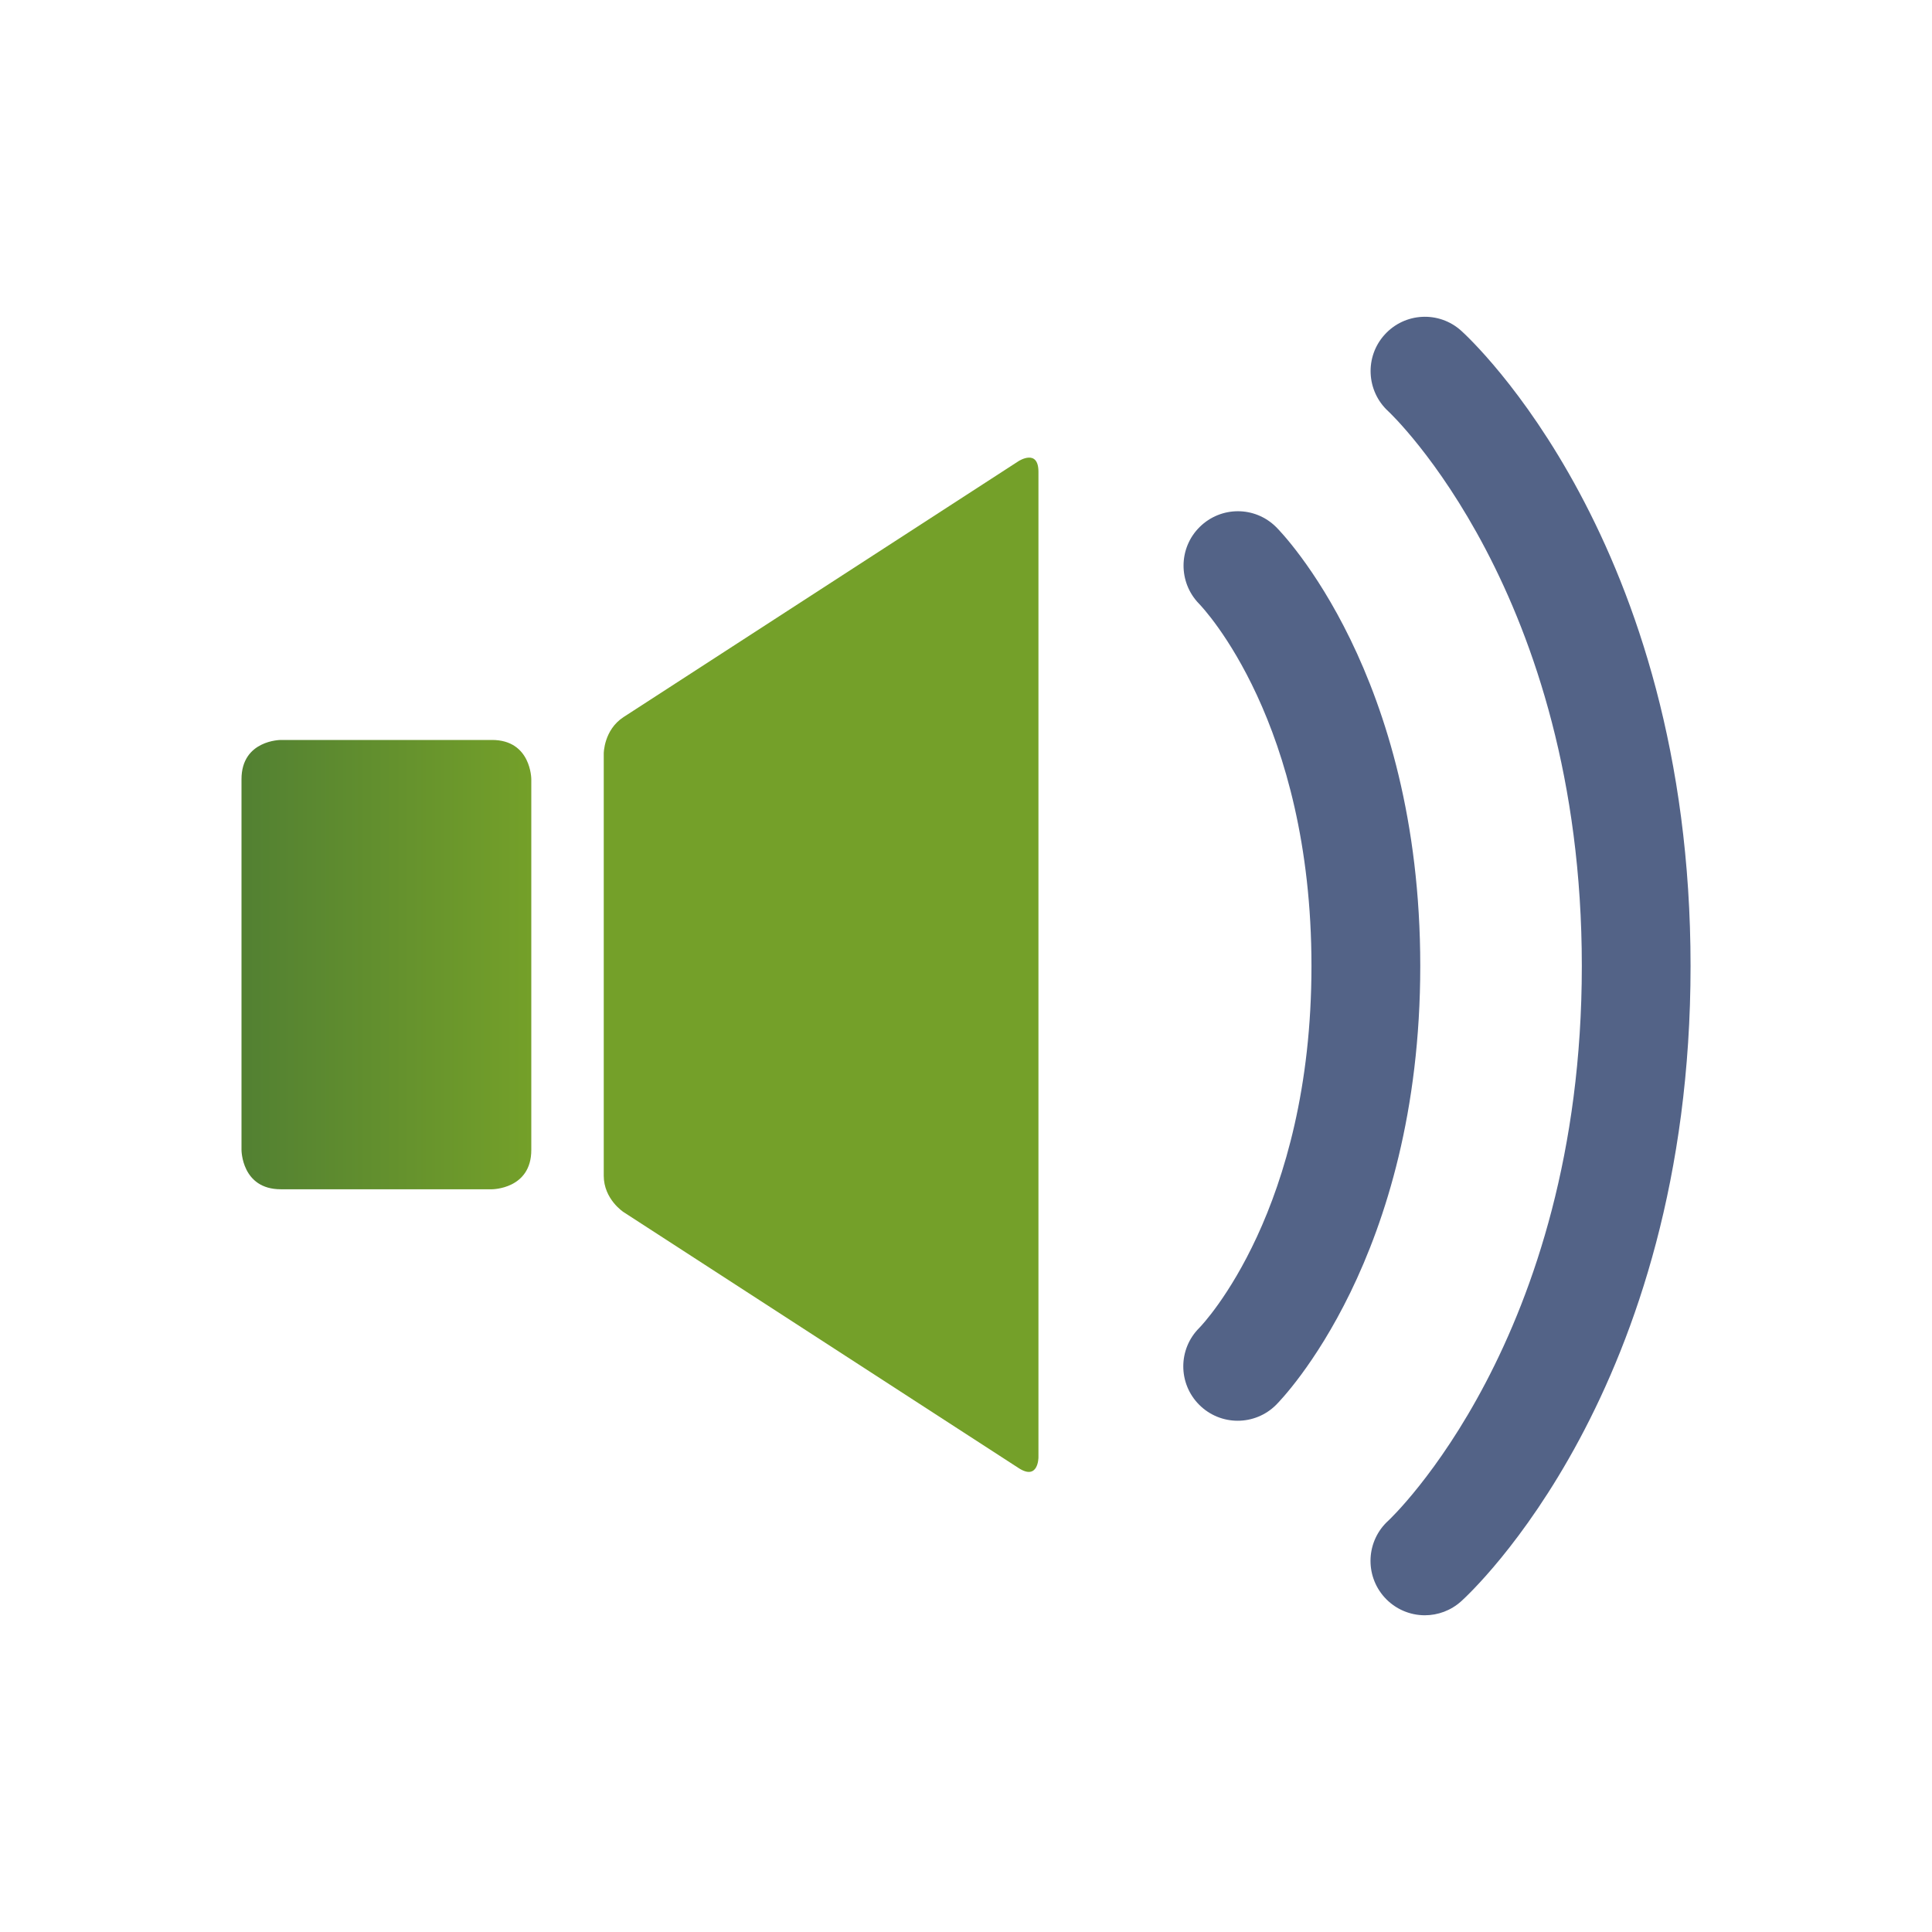
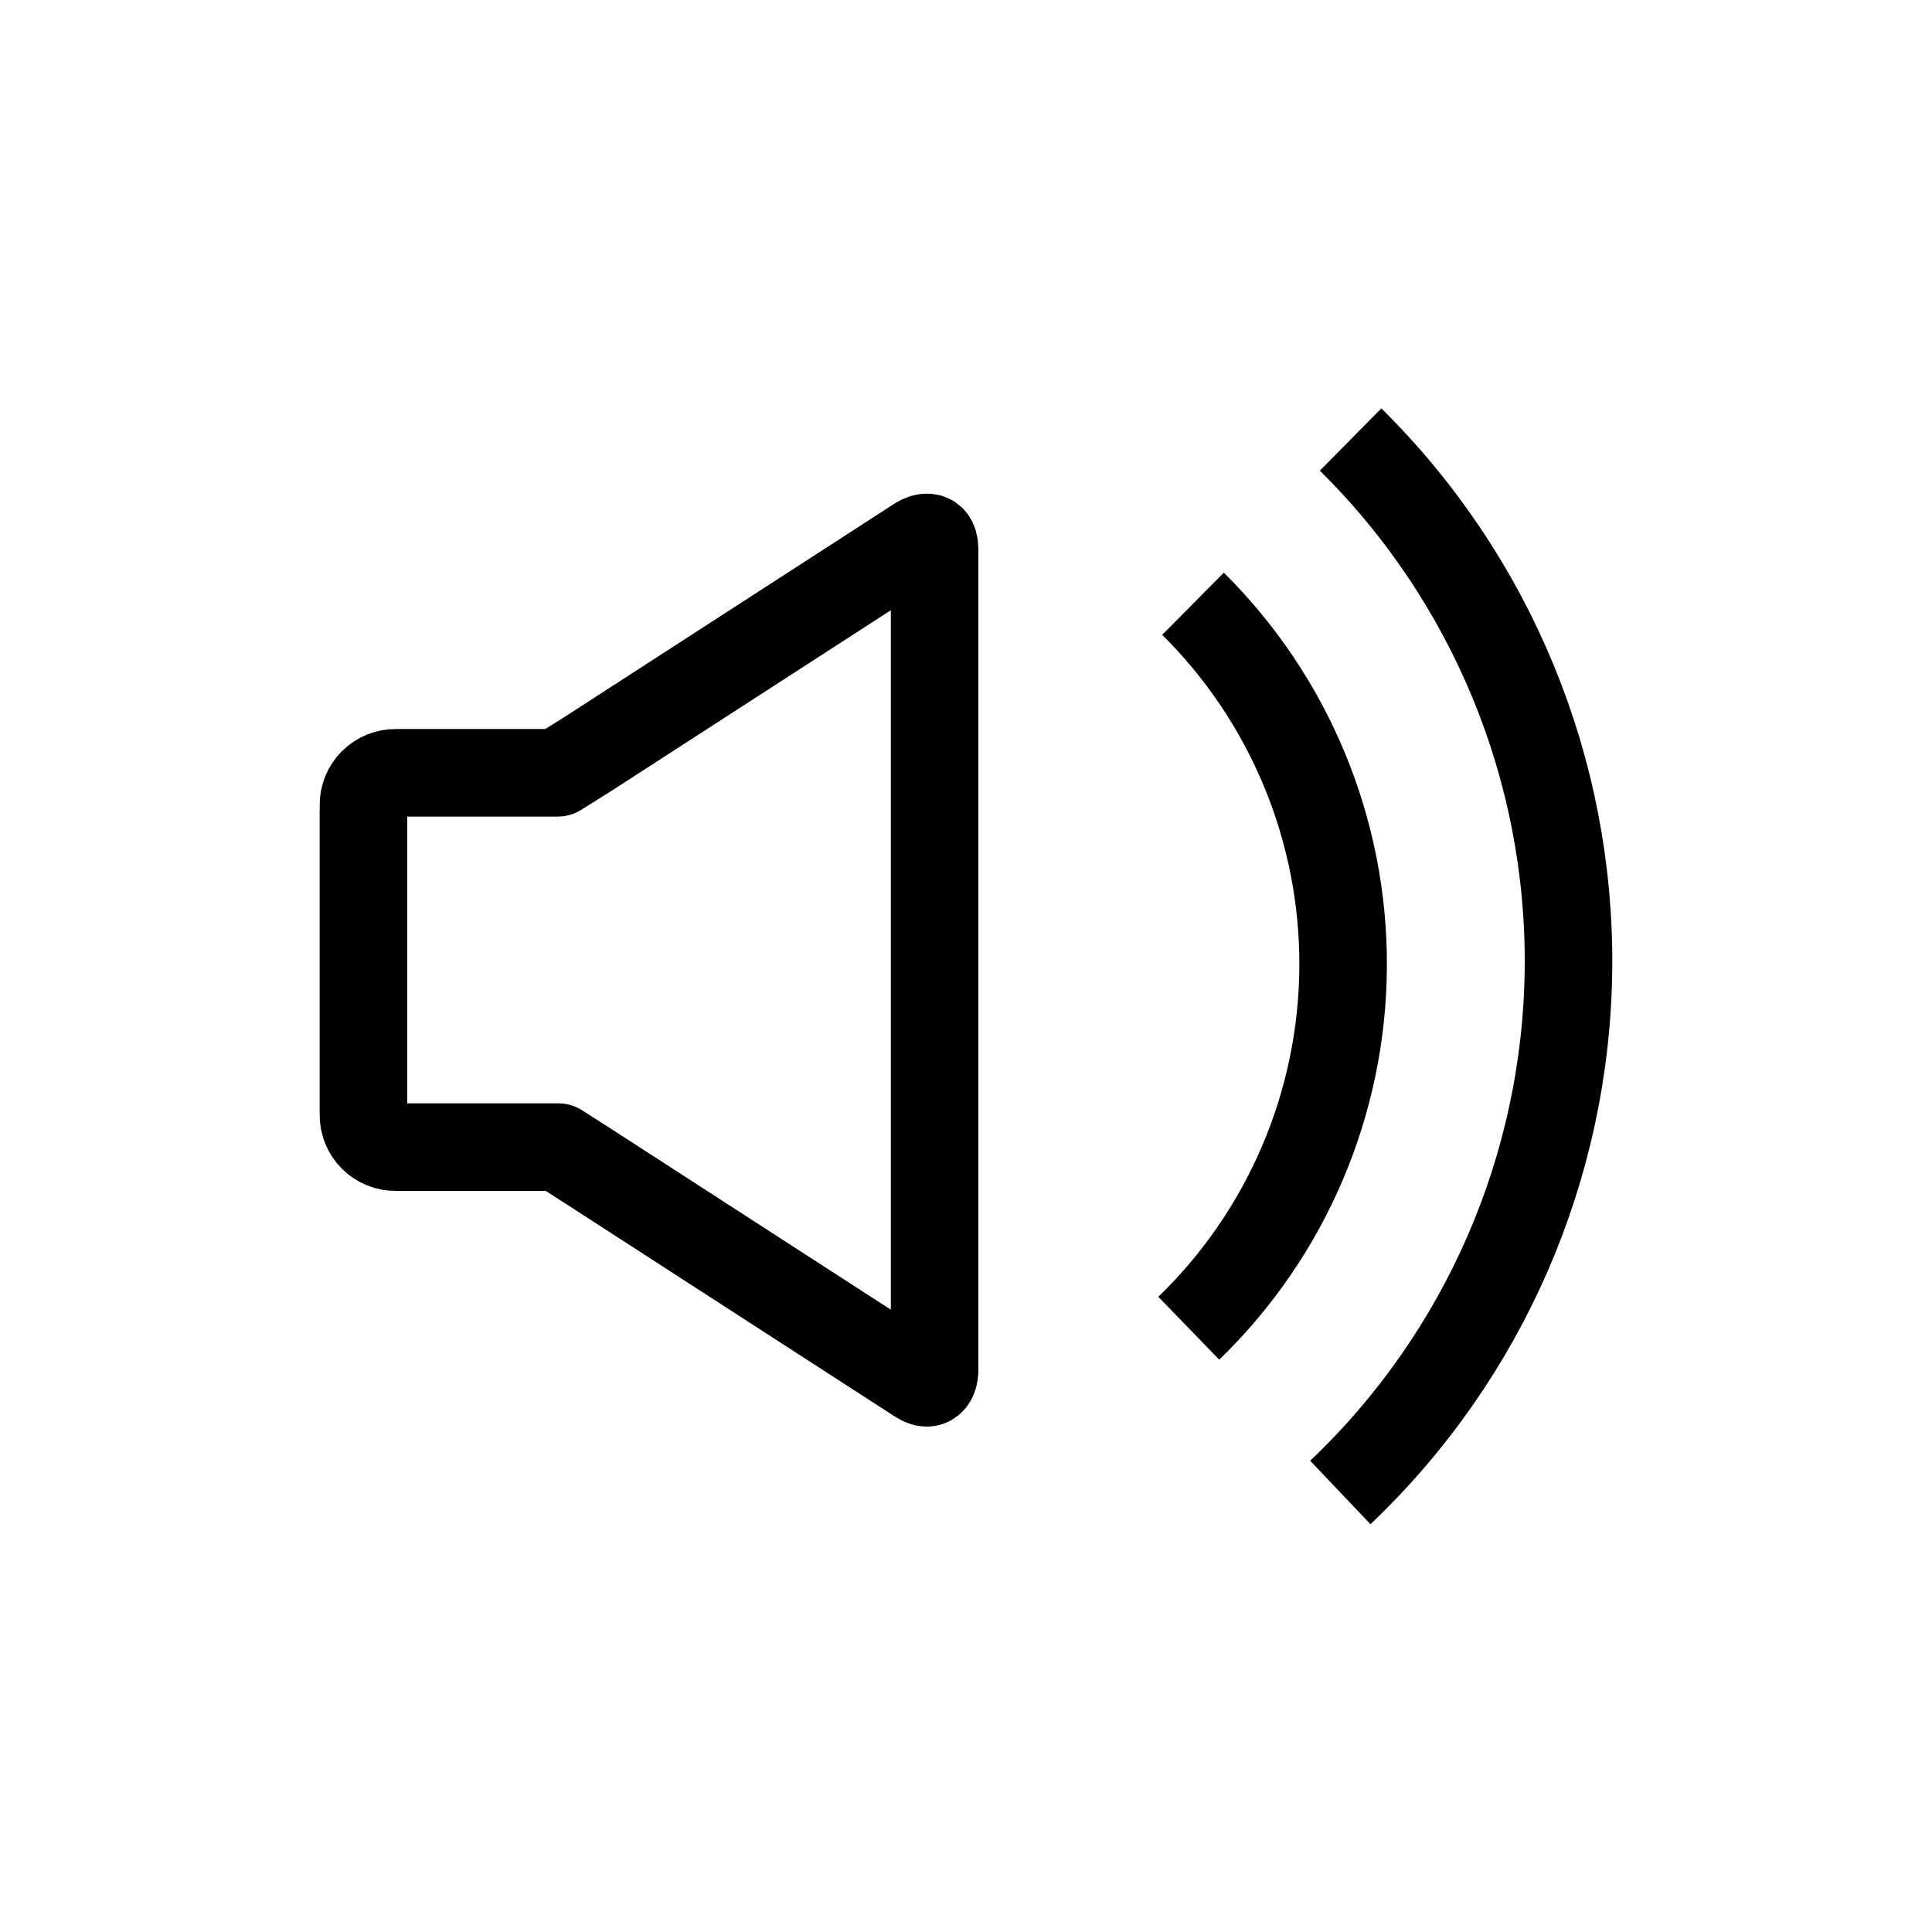
- <svg xmlns="http://www.w3.org/2000/svg" xmlns:xlink="http://www.w3.org/1999/xlink" version="1.1" id="Layer_1" x="0px" y="0px" width="32px" height="32px" viewBox="0 0 32 32" enable-background="new 0 0 32 32" xml:space="preserve">
-   <switch>
-     <g>
-       <rect x="0" fill="none" width="32" height="32" />
-       <g>
-         <g>
-           <defs>
-             <path id="SVGID_1_" d="M4.651,12.256c0,0-0.651,0-0.651,0.65v6.141c0,0,0,0.651,0.651,0.651h3.498c0,0,0.651,0,0.651-0.651       v-6.141c0,0,0-0.65-0.651-0.65H4.651z" />
-           </defs>
-           <linearGradient id="SVGID_2_" gradientUnits="userSpaceOnUse" x1="4" y1="15.977" x2="8.8" y2="15.977">
-             <stop offset="0" style="stop-color:#538132" />
-             <stop offset="0.02" style="stop-color:#538132" />
-             <stop offset="1" style="stop-color:#74A029" />
-           </linearGradient>
-           <use xlink:href="#SVGID_1_" overflow="visible" fill="url(#SVGID_2_)" />
-           <clipPath id="SVGID_3_">
-             <use xlink:href="#SVGID_1_" overflow="visible" />
-           </clipPath>
-         </g>
-       </g>
-       <path fill="#536387" d="M20.5,23.532c-0.23,0-0.461-0.088-0.637-0.264c-0.352-0.352-0.352-0.922,0-1.273    c0.072-0.073,1.859-1.961,1.859-5.995c0-4.035-1.787-5.923-1.863-6.001c-0.345-0.355-0.341-0.923,0.012-1.271    c0.352-0.347,0.914-0.348,1.266,0.002c0.097,0.097,2.387,2.442,2.387,7.269s-2.29,7.171-2.387,7.269    C20.961,23.444,20.73,23.532,20.5,23.532z" />
-       <path fill="#536387" d="M23.6,26.754c-0.246,0-0.491-0.101-0.669-0.298c-0.332-0.37-0.303-0.938,0.066-1.271    C23.026,25.158,26.2,22.175,26.2,16c0-6.174-3.174-9.159-3.206-9.188c-0.365-0.335-0.393-0.903-0.059-1.27    c0.333-0.367,0.899-0.396,1.267-0.064C24.357,5.617,28.001,8.98,28.001,16c0,7.021-3.644,10.383-3.799,10.522    C24.03,26.677,23.814,26.754,23.6,26.754z" />
-       <path fill="#74A029" d="M10,12.48c0,0,0-0.39,0.328-0.603l6.544-4.24c0,0,0.328-0.212,0.328,0.178v16.323c0,0,0,0.391-0.328,0.178    l-6.544-4.24c0,0-0.328-0.212-0.328-0.602V12.48z" />
-     </g>
-   </switch>
+ <svg xmlns="http://www.w3.org/2000/svg" id="cat-pg" viewBox="0 0 32 32">
+   <defs>
+     <style>.cls-1,.cls-2{fill:none;stroke:#000;stroke-width:1.45px;}.cls-1{stroke-linejoin:round;}.cls-2{stroke-miterlimit:10;}</style>
+   </defs>
+   <path class="cls-1" d="M9.24,12.8H6.56a.53.53,0,0,0-.54.54v5.12a.53.53,0,0,0,.54.54H9.25l.5.32,5.46,3.53c.27.18.27-.15.27-.15V9.1c0-.33-.27-.15-.27-.15L9.75,12.48Z" />
+   <path class="cls-2" d="M22.37,7.28a12.14,12.14,0,0,1-.17,17.44" />
+   <path class="cls-2" d="M19.76,10a8.4,8.4,0,0,1-.07,12" />
</svg>
